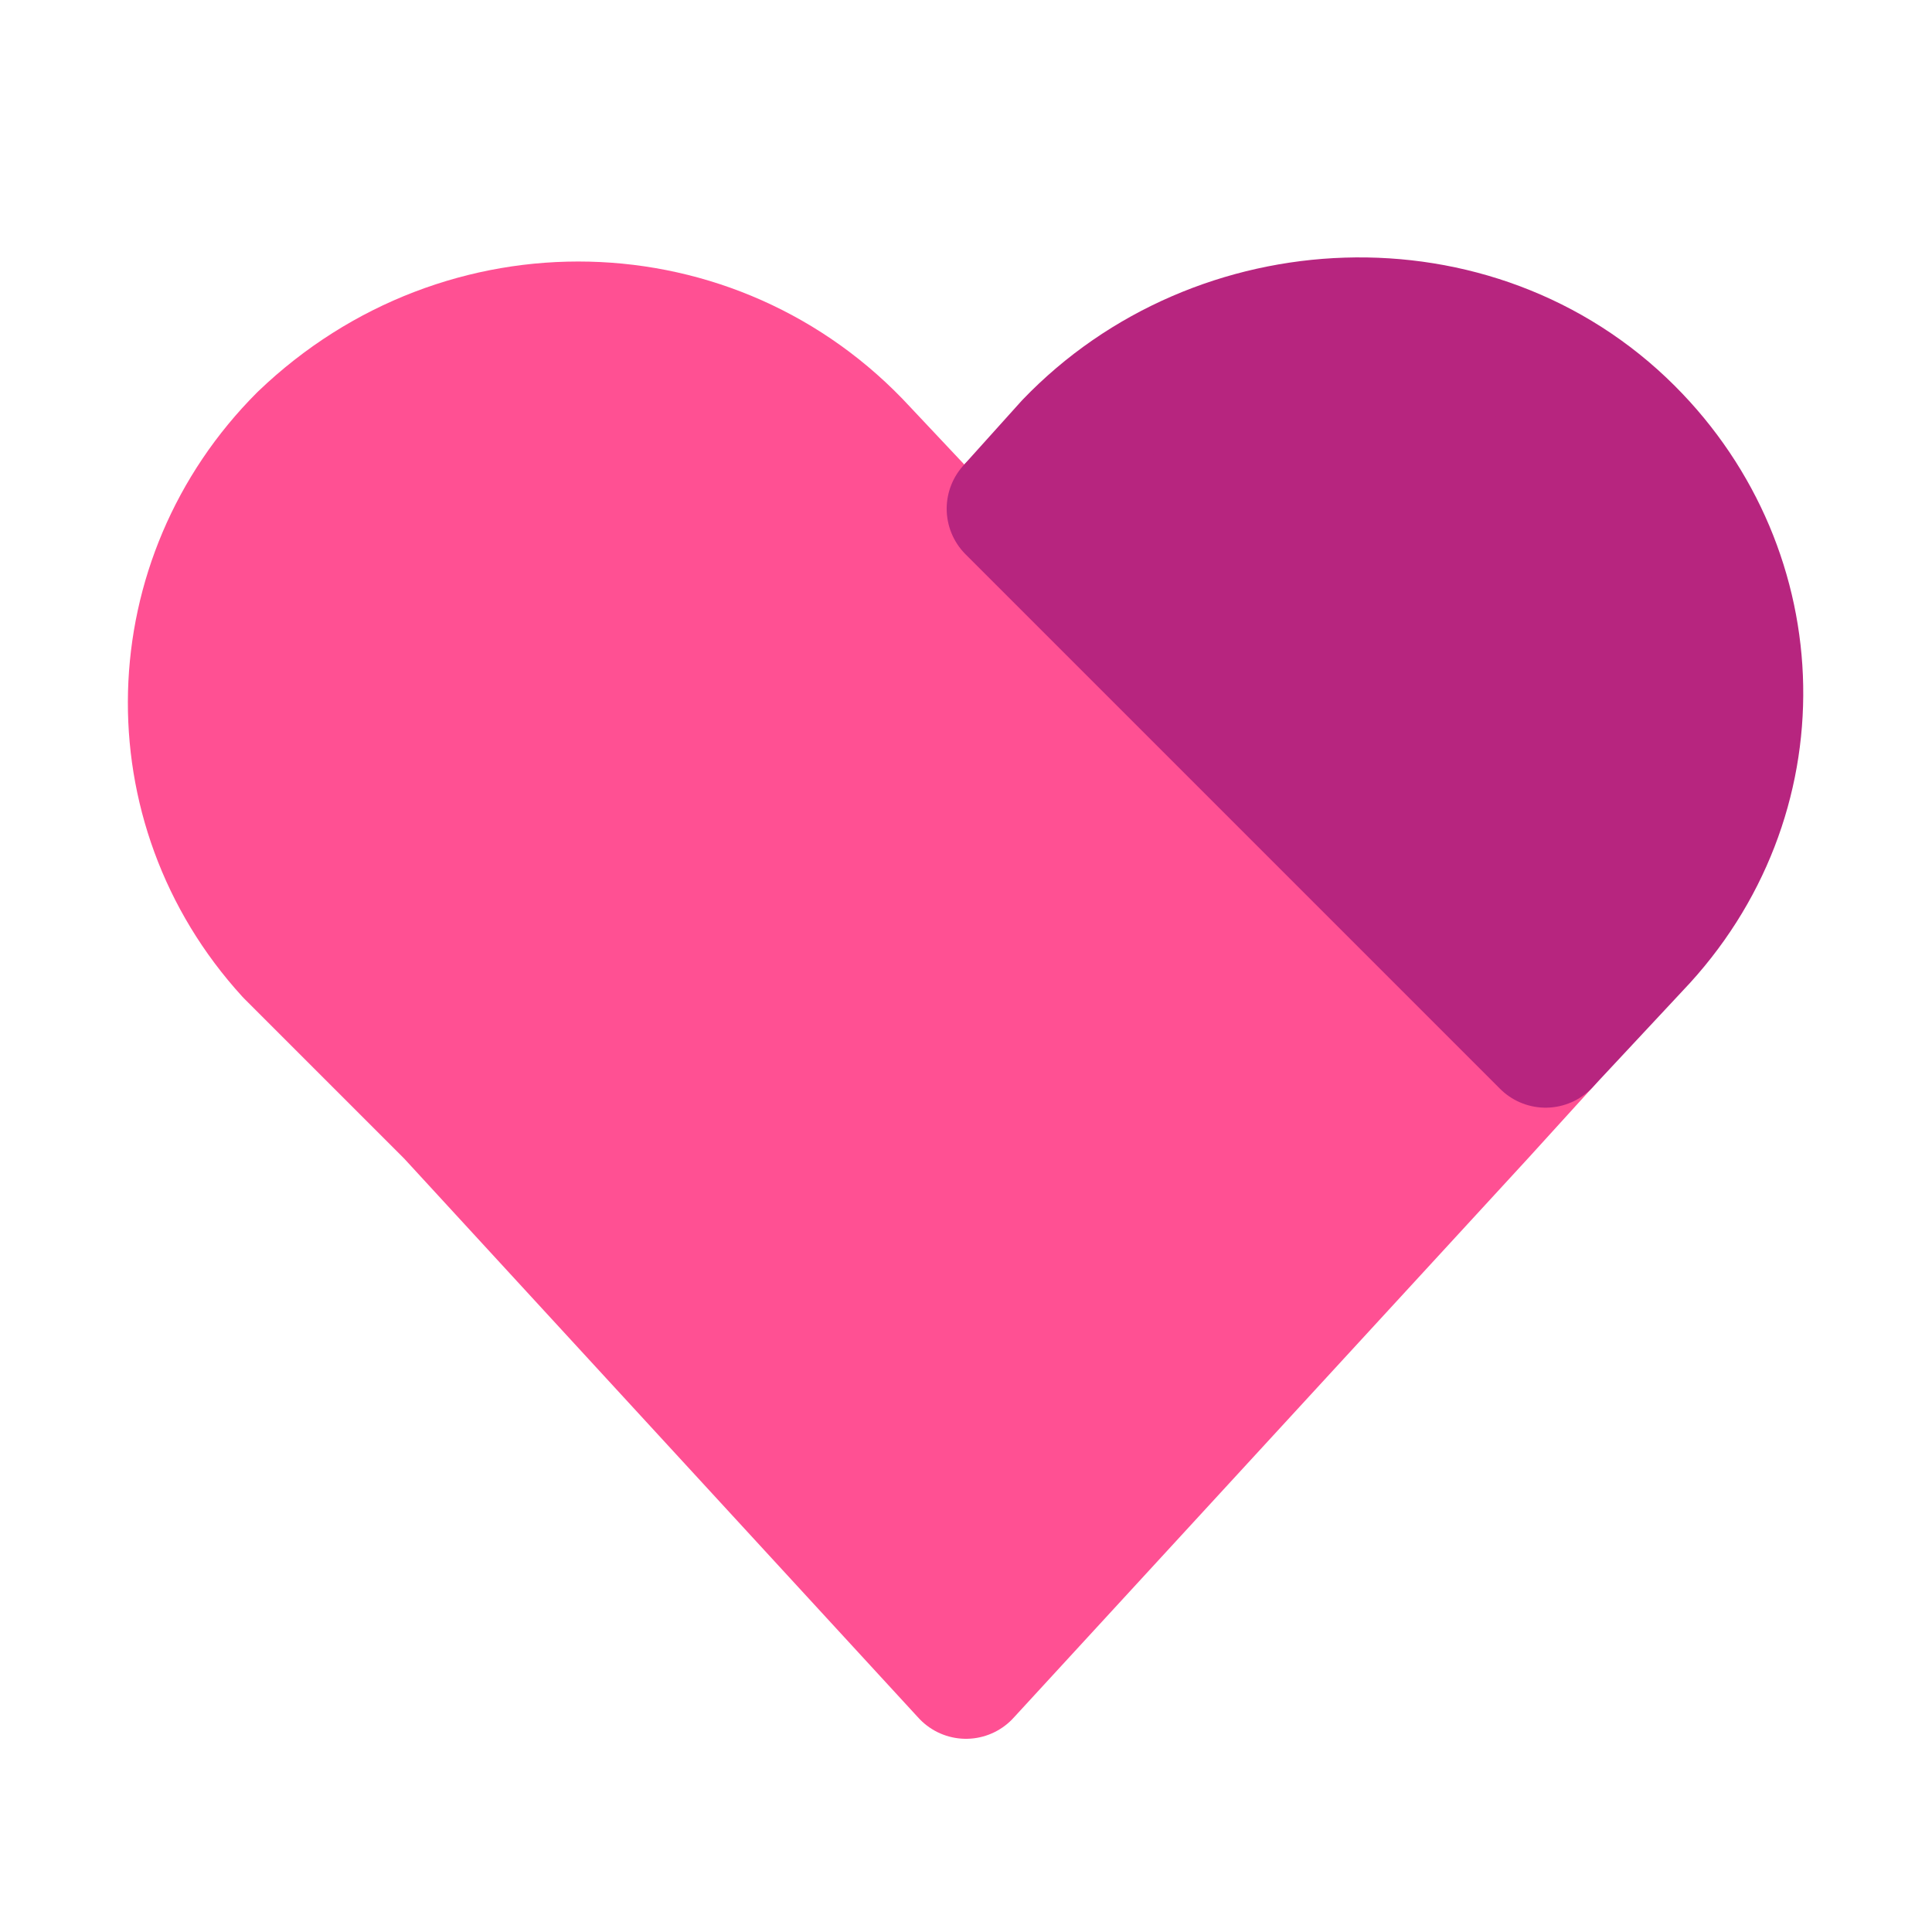
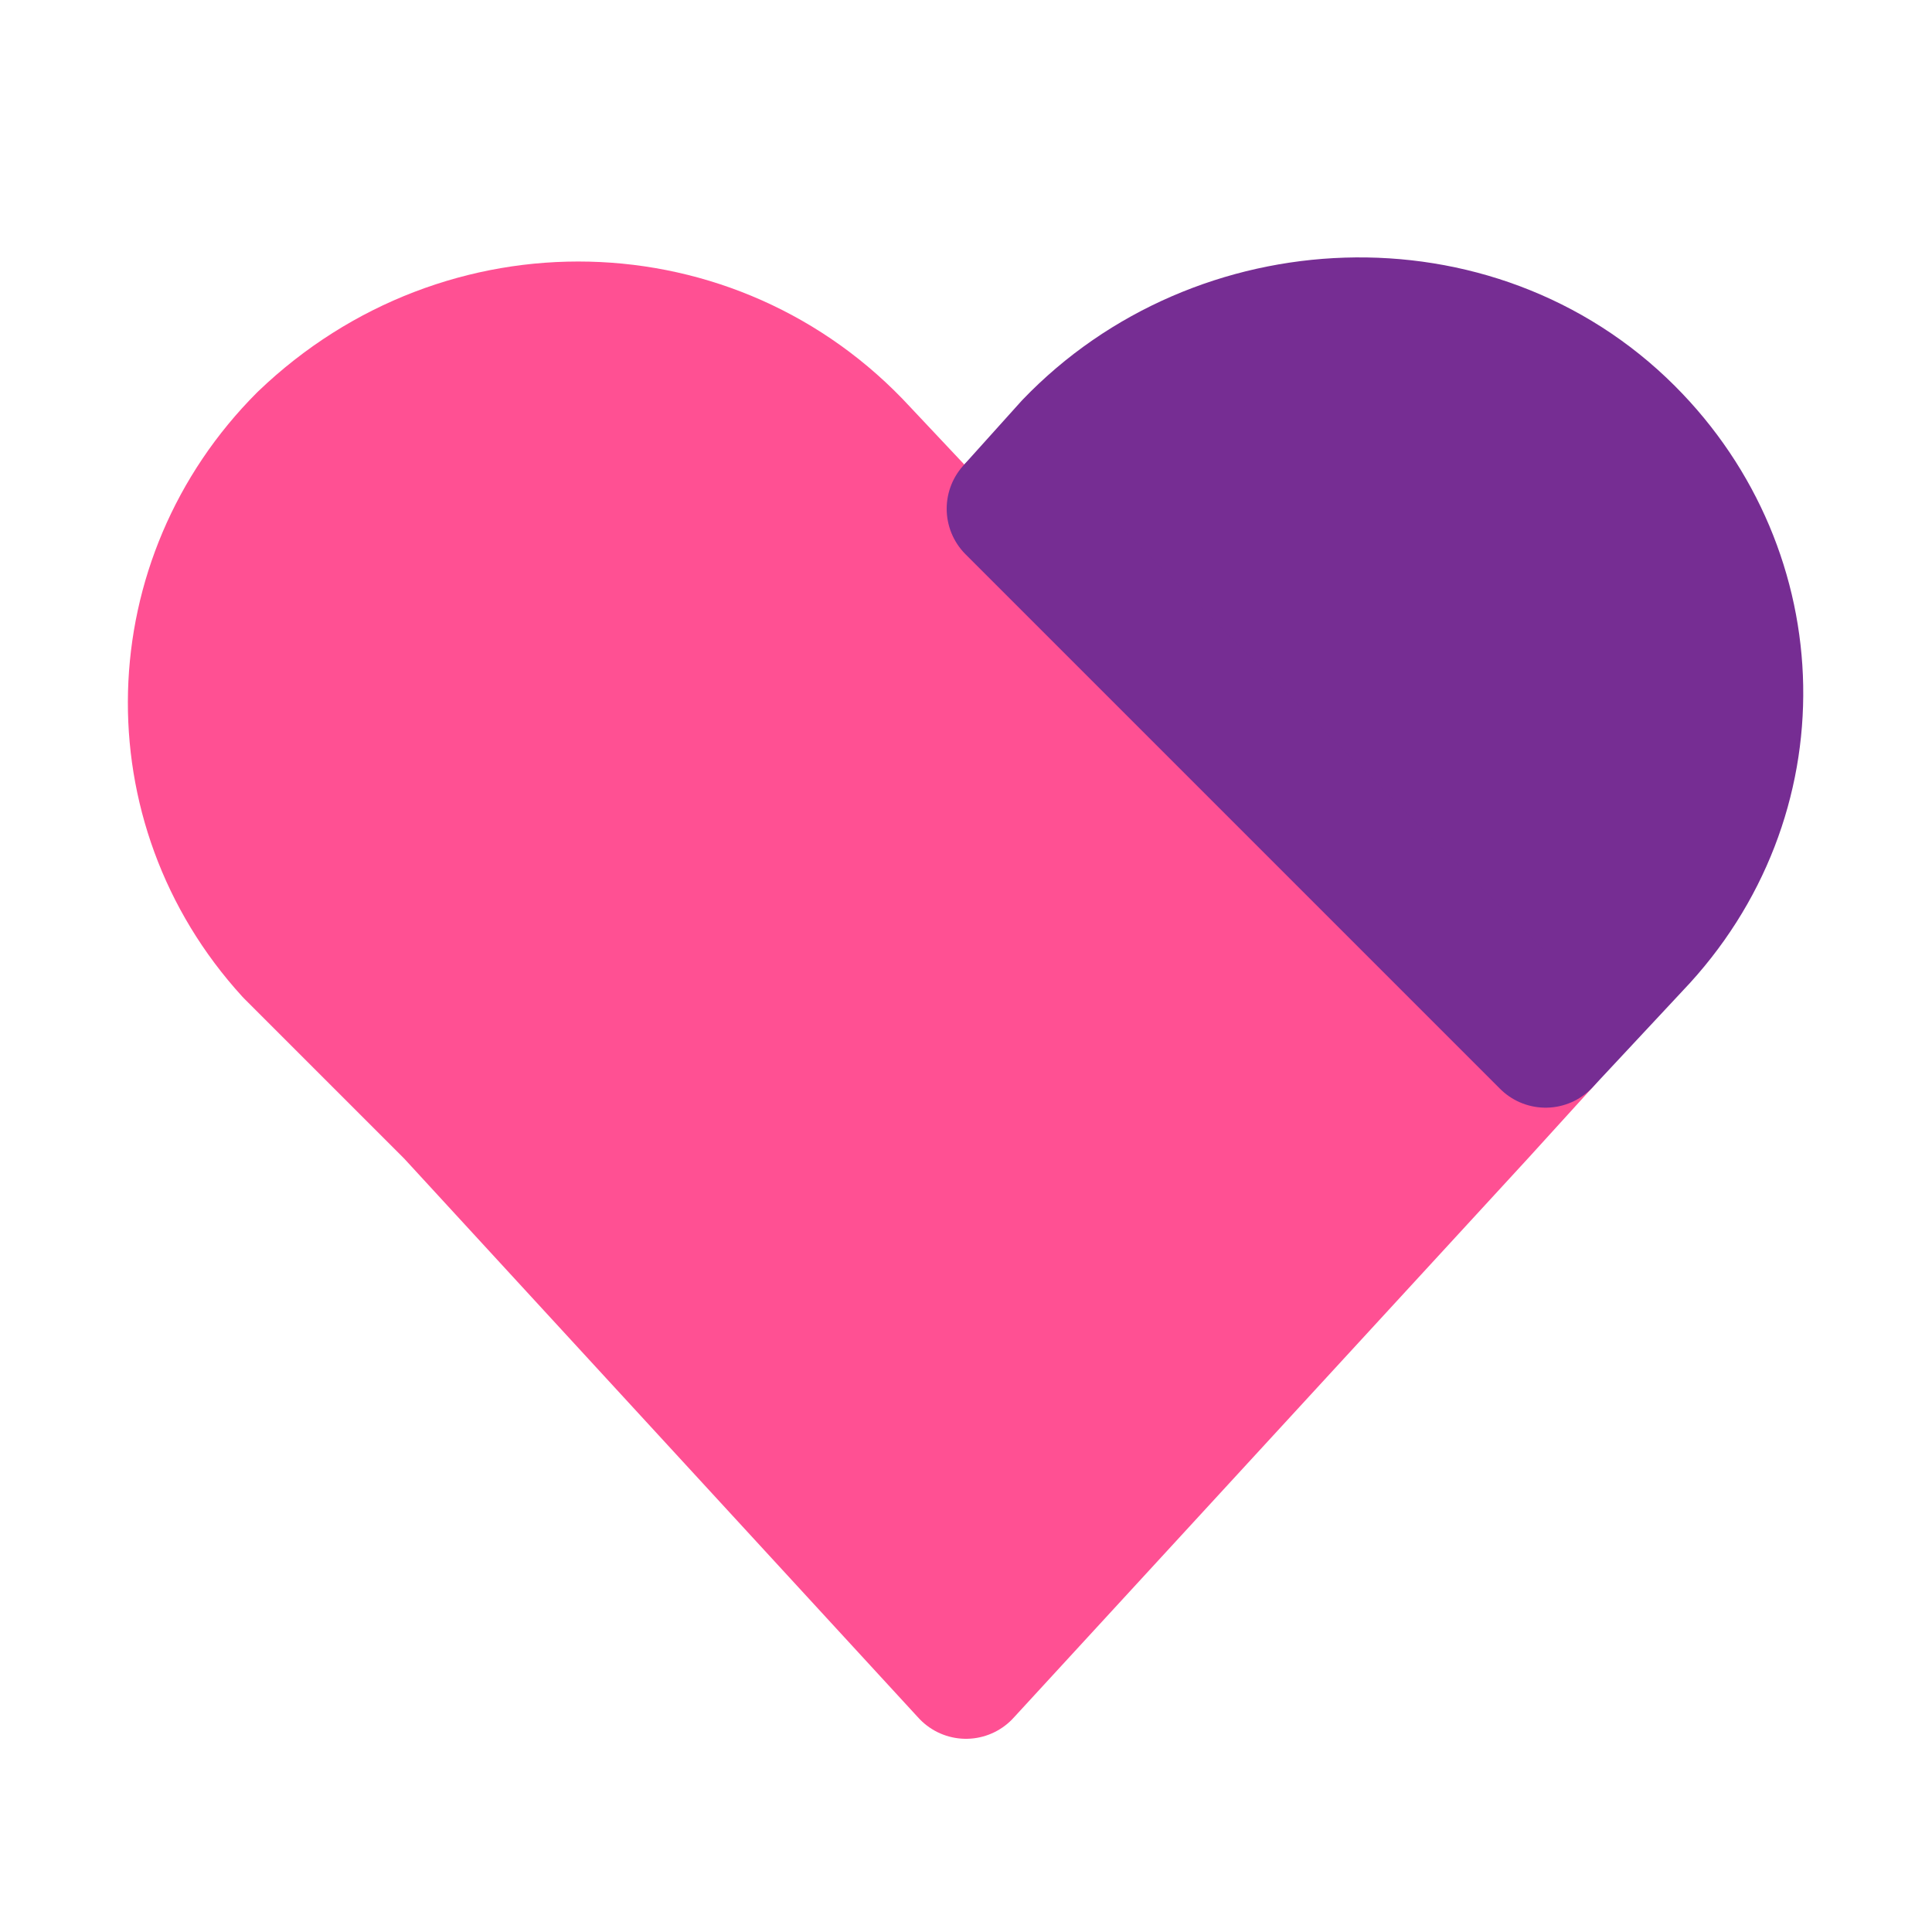
<svg xmlns="http://www.w3.org/2000/svg" version="1.1" id="Layer_1" x="0px" y="0px" viewBox="0 0 30 30" style="enable-background:new 0 0 30 30;" xml:space="preserve">
  <style type="text/css">
- 	.st0{fill:none;stroke:#6C3DB7;stroke-width:4;stroke-linecap:round;stroke-linejoin:round;stroke-miterlimit:10;}
- 	.st1{fill:none;stroke:#1F992A;stroke-width:4;stroke-linecap:round;stroke-linejoin:round;stroke-miterlimit:10;}
+ 	.st0{fill:#762D93;stroke:#762D93;stroke-width:4;stroke-linecap:round;stroke-linejoin:round;stroke-miterlimit:10;}
+ 	.st1{fill:#762D93;stroke:#762D93;stroke-width:4;stroke-linecap:round;stroke-linejoin:round;stroke-miterlimit:10;}
	.st2{fill:none;stroke:#6A83BA;stroke-width:4;stroke-linecap:round;stroke-linejoin:round;stroke-miterlimit:10;}
- 	.st3{fill:#8A8AFF;stroke:#8A8AFF;stroke-width:2;stroke-linecap:round;stroke-linejoin:round;stroke-miterlimit:10;}
- 	.st4{fill:#6C3DB7;stroke:#6C3DB7;stroke-width:2;stroke-linecap:round;stroke-linejoin:round;stroke-miterlimit:10;}
- 	.st5{fill:#A576FF;stroke:#A576FF;stroke-width:2;stroke-linecap:round;stroke-linejoin:round;stroke-miterlimit:10;}
- 	.st6{fill:#F2BB41;stroke:#F2BB41;stroke-width:2;stroke-linecap:round;stroke-linejoin:round;stroke-miterlimit:10;}
- 	.st7{fill:#E08838;stroke:#E08838;stroke-width:2;stroke-linecap:round;stroke-linejoin:round;stroke-miterlimit:10;}
+ 	.st3{fill:#762D93;stroke:#762D93;stroke-width:2;stroke-linecap:round;stroke-linejoin:round;stroke-miterlimit:10;}
+ 	.st4{fill#762D93;stroke:#762D93;stroke-width:2;stroke-linecap:round;stroke-linejoin:round;stroke-miterlimit:10;}
+ 	.st5{fill:#762D93;stroke:#762D93;stroke-width:2;stroke-linecap:round;stroke-linejoin:round;stroke-miterlimit:10;}
+ 	.st6{fill:#762D93;stroke:#762D93;stroke-width:2;stroke-linecap:round;stroke-linejoin:round;stroke-miterlimit:10;}
+ 	.st7{fill:#762D93;stroke:#762D93;stroke-width:2;stroke-linecap:round;stroke-linejoin:round;stroke-miterlimit:10;}
	.st8{fill:#1F992A;stroke:#1F992A;stroke-width:2;stroke-linecap:round;stroke-linejoin:round;stroke-miterlimit:10;}
- 	.st9{fill:#5EC11E;stroke:#5EC11E;stroke-width:2;stroke-linecap:round;stroke-linejoin:round;stroke-miterlimit:10;}
- 	.st10{fill:#E3FAFF;stroke:#E3FAFF;stroke-width:2;stroke-linecap:round;stroke-linejoin:round;stroke-miterlimit:10;}
+ 	.st9{fill:#762D93;stroke:#762D93;stroke-width:2;stroke-linecap:round;stroke-linejoin:round;stroke-miterlimit:10;}
+ 	.st10{fill:#762D93;stroke:#762D93;stroke-width:2;stroke-linecap:round;stroke-linejoin:round;stroke-miterlimit:10;}
	.st11{fill:#FF5093;stroke:#FF5093;stroke-width:2;stroke-linecap:round;stroke-linejoin:round;stroke-miterlimit:10;}
- 	.st12{fill:#B7257F;stroke:#B7257F;stroke-width:2;stroke-linecap:round;stroke-linejoin:round;stroke-miterlimit:10;}
+ 	.st12{fill:#762D93;stroke:#762D93;stroke-width:2;stroke-linecap:round;stroke-linejoin:round;stroke-miterlimit:10;}
	.st13{fill:#5189E5;stroke:#5189E5;stroke-width:2;stroke-linecap:round;stroke-linejoin:round;stroke-miterlimit:10;}
	.st14{fill:#6EBAFF;stroke:#6EBAFF;stroke-width:2;stroke-linecap:round;stroke-linejoin:round;stroke-miterlimit:10;}
- 	.st15{fill:#EDD977;stroke:#EDD977;stroke-width:2;stroke-linecap:round;stroke-linejoin:round;stroke-miterlimit:10;}
- 	.st16{fill:#8C43FF;stroke:#8C43FF;stroke-width:2;stroke-linecap:round;stroke-linejoin:round;stroke-miterlimit:10;}
- 	.st17{fill:#5252BA;stroke:#5252BA;stroke-width:2;stroke-linecap:round;stroke-linejoin:round;stroke-miterlimit:10;}
+ 	.st15{fill:#762D93;stroke:#762D93;stroke-width:2;stroke-linecap:round;stroke-linejoin:round;stroke-miterlimit:10;}
+ 	.st16{fill:#762D93;stroke:#762D93;stroke-width:2;stroke-linecap:round;stroke-linejoin:round;stroke-miterlimit:10;}
+ 	.st17{fill:#762D93;stroke:#762D93;stroke-width:2;stroke-linecap:round;stroke-linejoin:round;stroke-miterlimit:10;}
	.st18{fill:none;stroke:#E3FAFF;stroke-width:4;stroke-linecap:round;stroke-linejoin:round;stroke-miterlimit:10;}
- 	.st19{fill:#354C75;stroke:#354C75;stroke-width:2;stroke-linecap:round;stroke-linejoin:round;stroke-miterlimit:10;}
+ 	.st19{fill:#762D93;stroke:#762D93;stroke-width:2;stroke-linecap:round;stroke-linejoin:round;stroke-miterlimit:10;}
</style>
  <g>
    <path class="st11" d="M15,8.7l-1.6-1.7c-2.3-2.5-6.2-2.6-8.7-0.2l0,0c-2.2,2.2-2.3,5.7-0.2,8L7,17.3l8,8.7l8-8.7l1-1.1l-8.3-8.3   L15,8.7z" />
  </g>
  <path class="st12" d="M25.3,6.7L25.3,6.7c-2.4-2.4-6.4-2.2-8.7,0.2l-0.9,1l8.3,8.3l1.4-1.5C27.6,12.4,27.5,8.9,25.3,6.7z" />
</svg>
